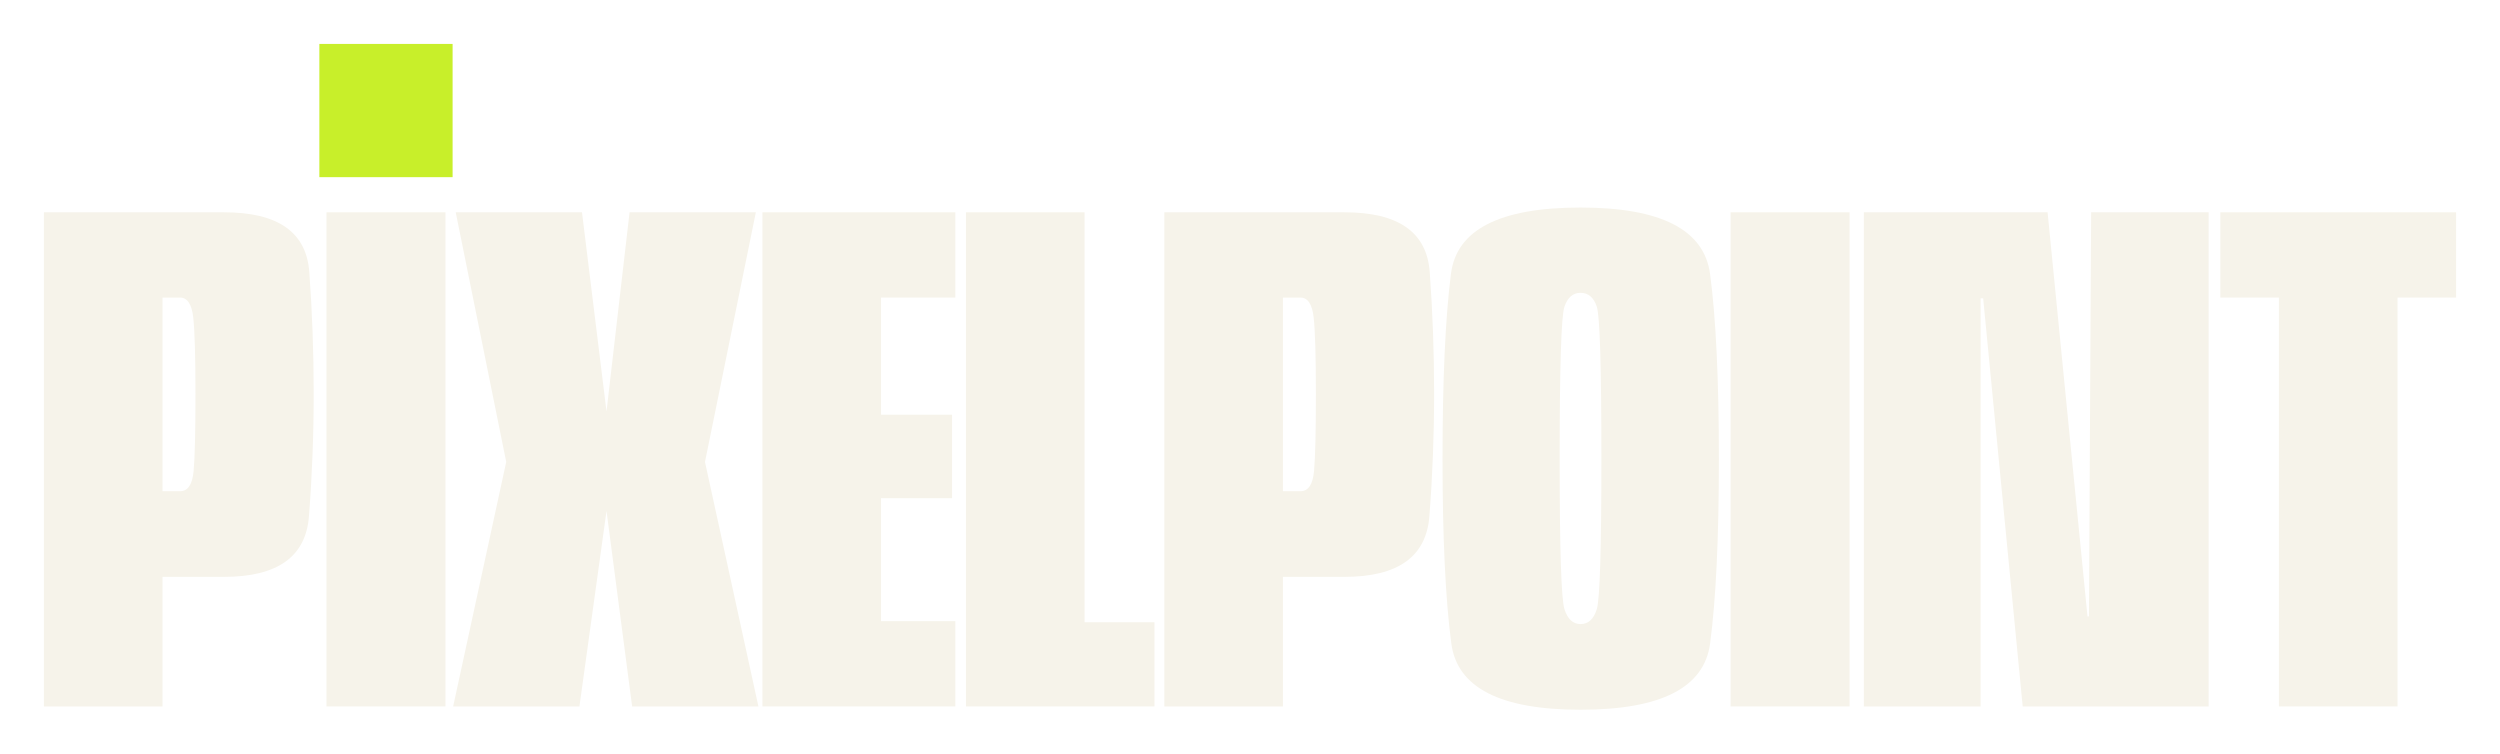
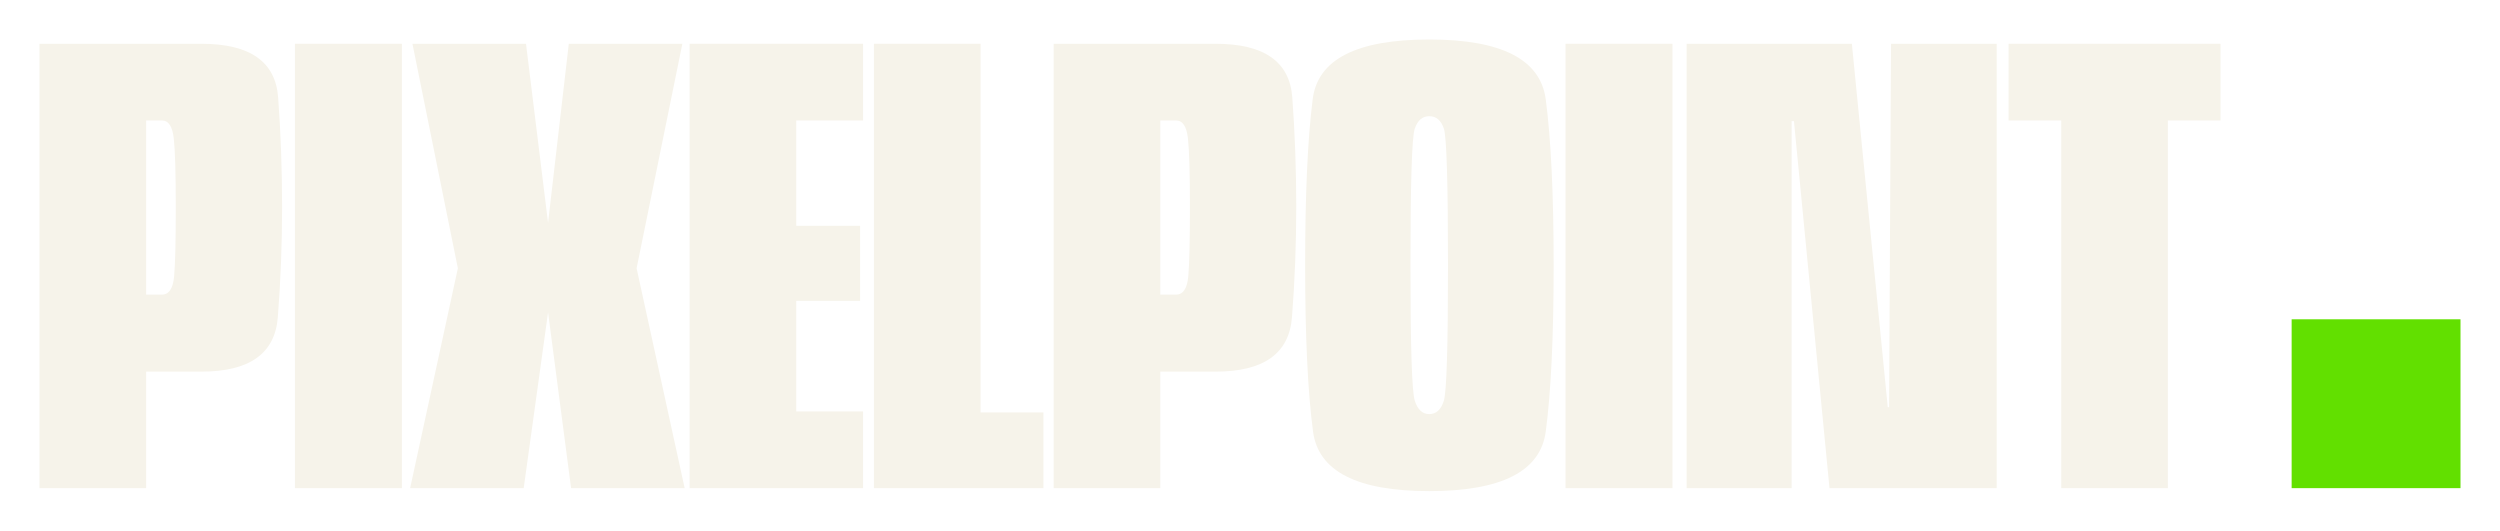
- <svg xmlns="http://www.w3.org/2000/svg" viewBox="0 0 819.600 247.080" fill="none" role="img" aria-label="PIXELPOINT">
-   <g transform="translate(11.520 231.600)">
+ <svg xmlns="http://www.w3.org/2000/svg" viewBox="0 0 911.400 193.440" fill="none" role="img" aria-label="PIXELPOINT">
+   <g transform="translate(11.520 177.960)">
    <path fill="#F6F3EA" d="M2.88 0.0H41.76V-42.48H61.92Q88.2 -42.48 89.76 -62.28Q91.32 -82.08 91.32 -102.6Q91.32 -122.88 89.88 -142.44Q88.44 -162.0 61.92 -162.0H2.88ZM41.76 -70.56V-134.04H47.52Q51.12 -134.04 51.84 -127.44Q52.56 -120.84 52.56 -102.48Q52.56 -83.88 51.96 -77.22Q51.36 -70.56 47.52 -70.56Z" />
-     <path fill="#F6F3EA" d="M95.52 0.0H134.52V-162.0H95.52Z" />
-     <path fill="#F6F3EA" d="M137.04 0.0H178.44L187.32 -64.08L195.72 0.0H237.12L219.6 -80.16L236.28 -162.0H194.88L187.32 -96.72L179.28 -162.0H137.88L154.44 -80.16Z" />
-     <path fill="#F6F3EA" d="M238.44 0.0H301.68V-27.96H277.32V-68.28H300.6V-95.64H277.32V-134.04H301.68V-162.0H238.44Z" />
-     <path fill="#F6F3EA" d="M305.16 0.0H366.96V-27.6H344.04V-162.0H305.16Z" />
-     <path fill="#F6F3EA" d="M370.2 0.0H409.08V-42.48H429.24Q455.52 -42.48 457.08 -62.28Q458.64 -82.08 458.64 -102.6Q458.64 -122.88 457.2 -142.44Q455.76 -162.0 429.24 -162.0H370.2ZM409.08 -70.56V-134.04H414.84Q418.44 -134.04 419.16 -127.44Q419.88 -120.84 419.88 -102.48Q419.88 -83.88 419.28 -77.22Q418.68 -70.56 414.84 -70.56Z" />
-     <path fill="#F6F3EA" d="M506.64 1.08Q546.24 1.08 549.12 -20.64Q552.0 -42.36 552.0 -81.12Q552.0 -119.88 549.12 -141.72Q546.24 -163.56 506.64 -163.56Q466.92 -163.56 464.16 -141.84Q461.4 -120.12 461.4 -81.12Q461.4 -42.36 464.28 -20.64Q467.16 1.08 506.64 1.08ZM506.64 -27.0Q502.92 -27.0 501.36 -31.92Q499.8 -36.84 499.8 -81.12Q499.8 -126.48 501.36 -131.04Q502.92 -135.6 506.64 -135.6Q510.48 -135.6 511.98 -131.04Q513.48 -126.48 513.48 -81.12Q513.48 -36.84 511.98 -31.92Q510.48 -27.0 506.64 -27.0Z" />
-     <path fill="#F6F3EA" d="M555.84 0.0H594.84V-162.0H555.84Z" />
-     <path fill="#F6F3EA" d="M599.52 0.0H637.8V-133.8H638.64L651.6 0.0H712.56V-162.0H674.04L673.32 -29.52H672.84L659.76 -162.0H599.52Z" />
-     <path fill="#F6F3EA" d="M735.6 0.0H774.48V-134.04H793.68V-162.0H716.4V-134.04H735.6Z" />
-     <rect x="93.180" y="-217.200" width="43.680" height="43.680" fill="#C8EF2A" />
+     <path fill="#F6F3EA" d="M96.0 0.0H135.0V-162.0H96.0Z" />
+     <path fill="#F6F3EA" d="M138.0 0.0H179.4L188.28 -64.08L196.68 0.0H238.08L220.56 -80.16L237.24 -162.0H195.84L188.28 -96.72L180.24 -162.0H138.84L155.4 -80.16Z" />
+     <path fill="#F6F3EA" d="M239.88 0.0H303.12V-27.96H278.76V-68.28H302.04V-95.64H278.76V-134.04H303.12V-162.0H239.88Z" />
+     <path fill="#F6F3EA" d="M307.08 0.0H368.88V-27.6H345.96V-162.0H307.08Z" />
+     <path fill="#F6F3EA" d="M372.6 0.0H411.48V-42.48H431.64Q457.92 -42.48 459.48 -62.28Q461.04 -82.08 461.04 -102.6Q461.04 -122.88 459.6 -142.44Q458.16 -162.0 431.64 -162.0H372.6ZM411.48 -70.56V-134.04H417.24Q420.84 -134.04 421.56 -127.44Q422.28 -120.84 422.28 -102.48Q422.28 -83.88 421.68 -77.22Q421.08 -70.56 417.24 -70.56Z" />
+     <path fill="#F6F3EA" d="M509.52 1.08Q549.12 1.08 552.0 -20.64Q554.88 -42.36 554.88 -81.12Q554.88 -119.88 552.0 -141.72Q549.12 -163.56 509.52 -163.56Q469.8 -163.56 467.04 -141.84Q464.28 -120.12 464.28 -81.12Q464.28 -42.36 467.16 -20.64Q470.04 1.08 509.52 1.08ZM509.52 -27.0Q505.8 -27.0 504.24 -31.92Q502.68 -36.84 502.68 -81.12Q502.68 -126.48 504.24 -131.04Q505.8 -135.6 509.52 -135.6Q513.36 -135.6 514.86 -131.04Q516.36 -126.48 516.36 -81.12Q516.36 -36.84 514.86 -31.92Q513.36 -27.0 509.52 -27.0Z" />
+     <path fill="#F6F3EA" d="M559.2 0.0H598.2V-162.0H559.2Z" />
+     <path fill="#F6F3EA" d="M603.36 0.0H641.64V-133.8H642.48L655.44 0.0H716.4V-162.0H677.88L677.16 -29.52H676.68L663.6 -162.0H603.36Z" />
+     <path fill="#F6F3EA" d="M739.92 0.0H778.8V-134.04H798V-162.0H720.72V-134.04H739.92Z" />
+     <rect x="823.920" y="-61.560" width="61.560" height="61.560" fill="#62E000" />
  </g>
</svg>
